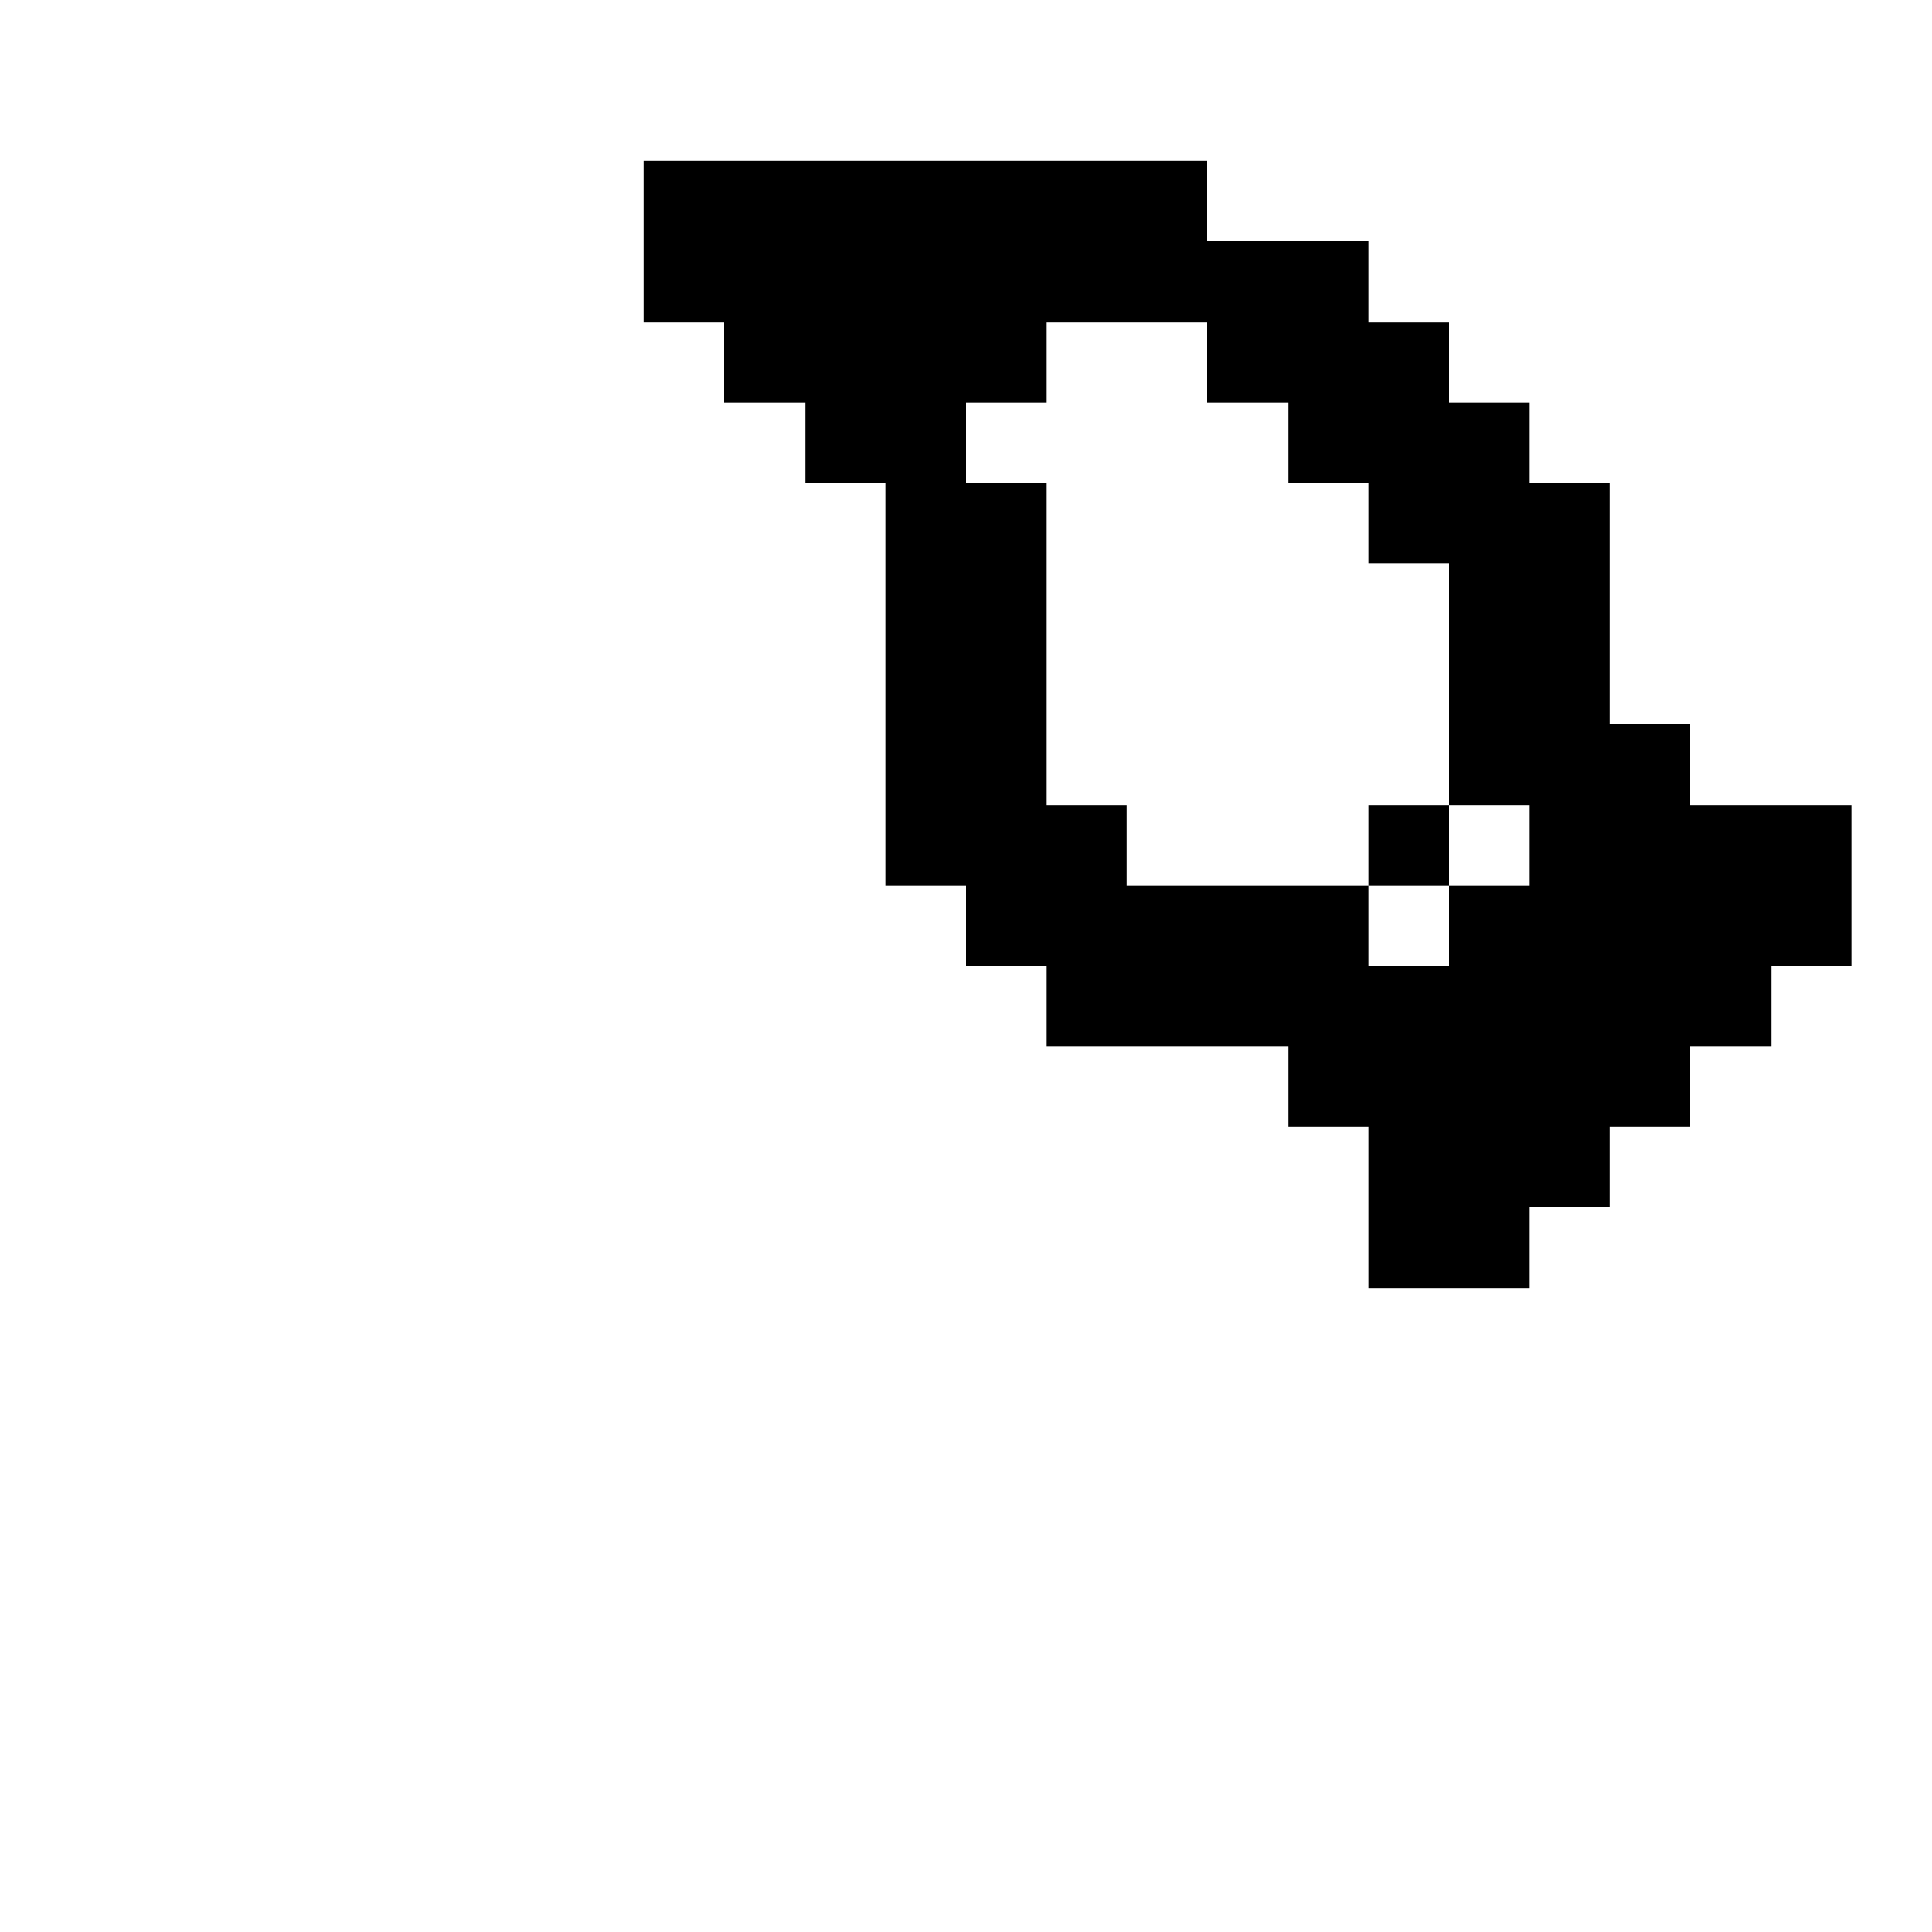
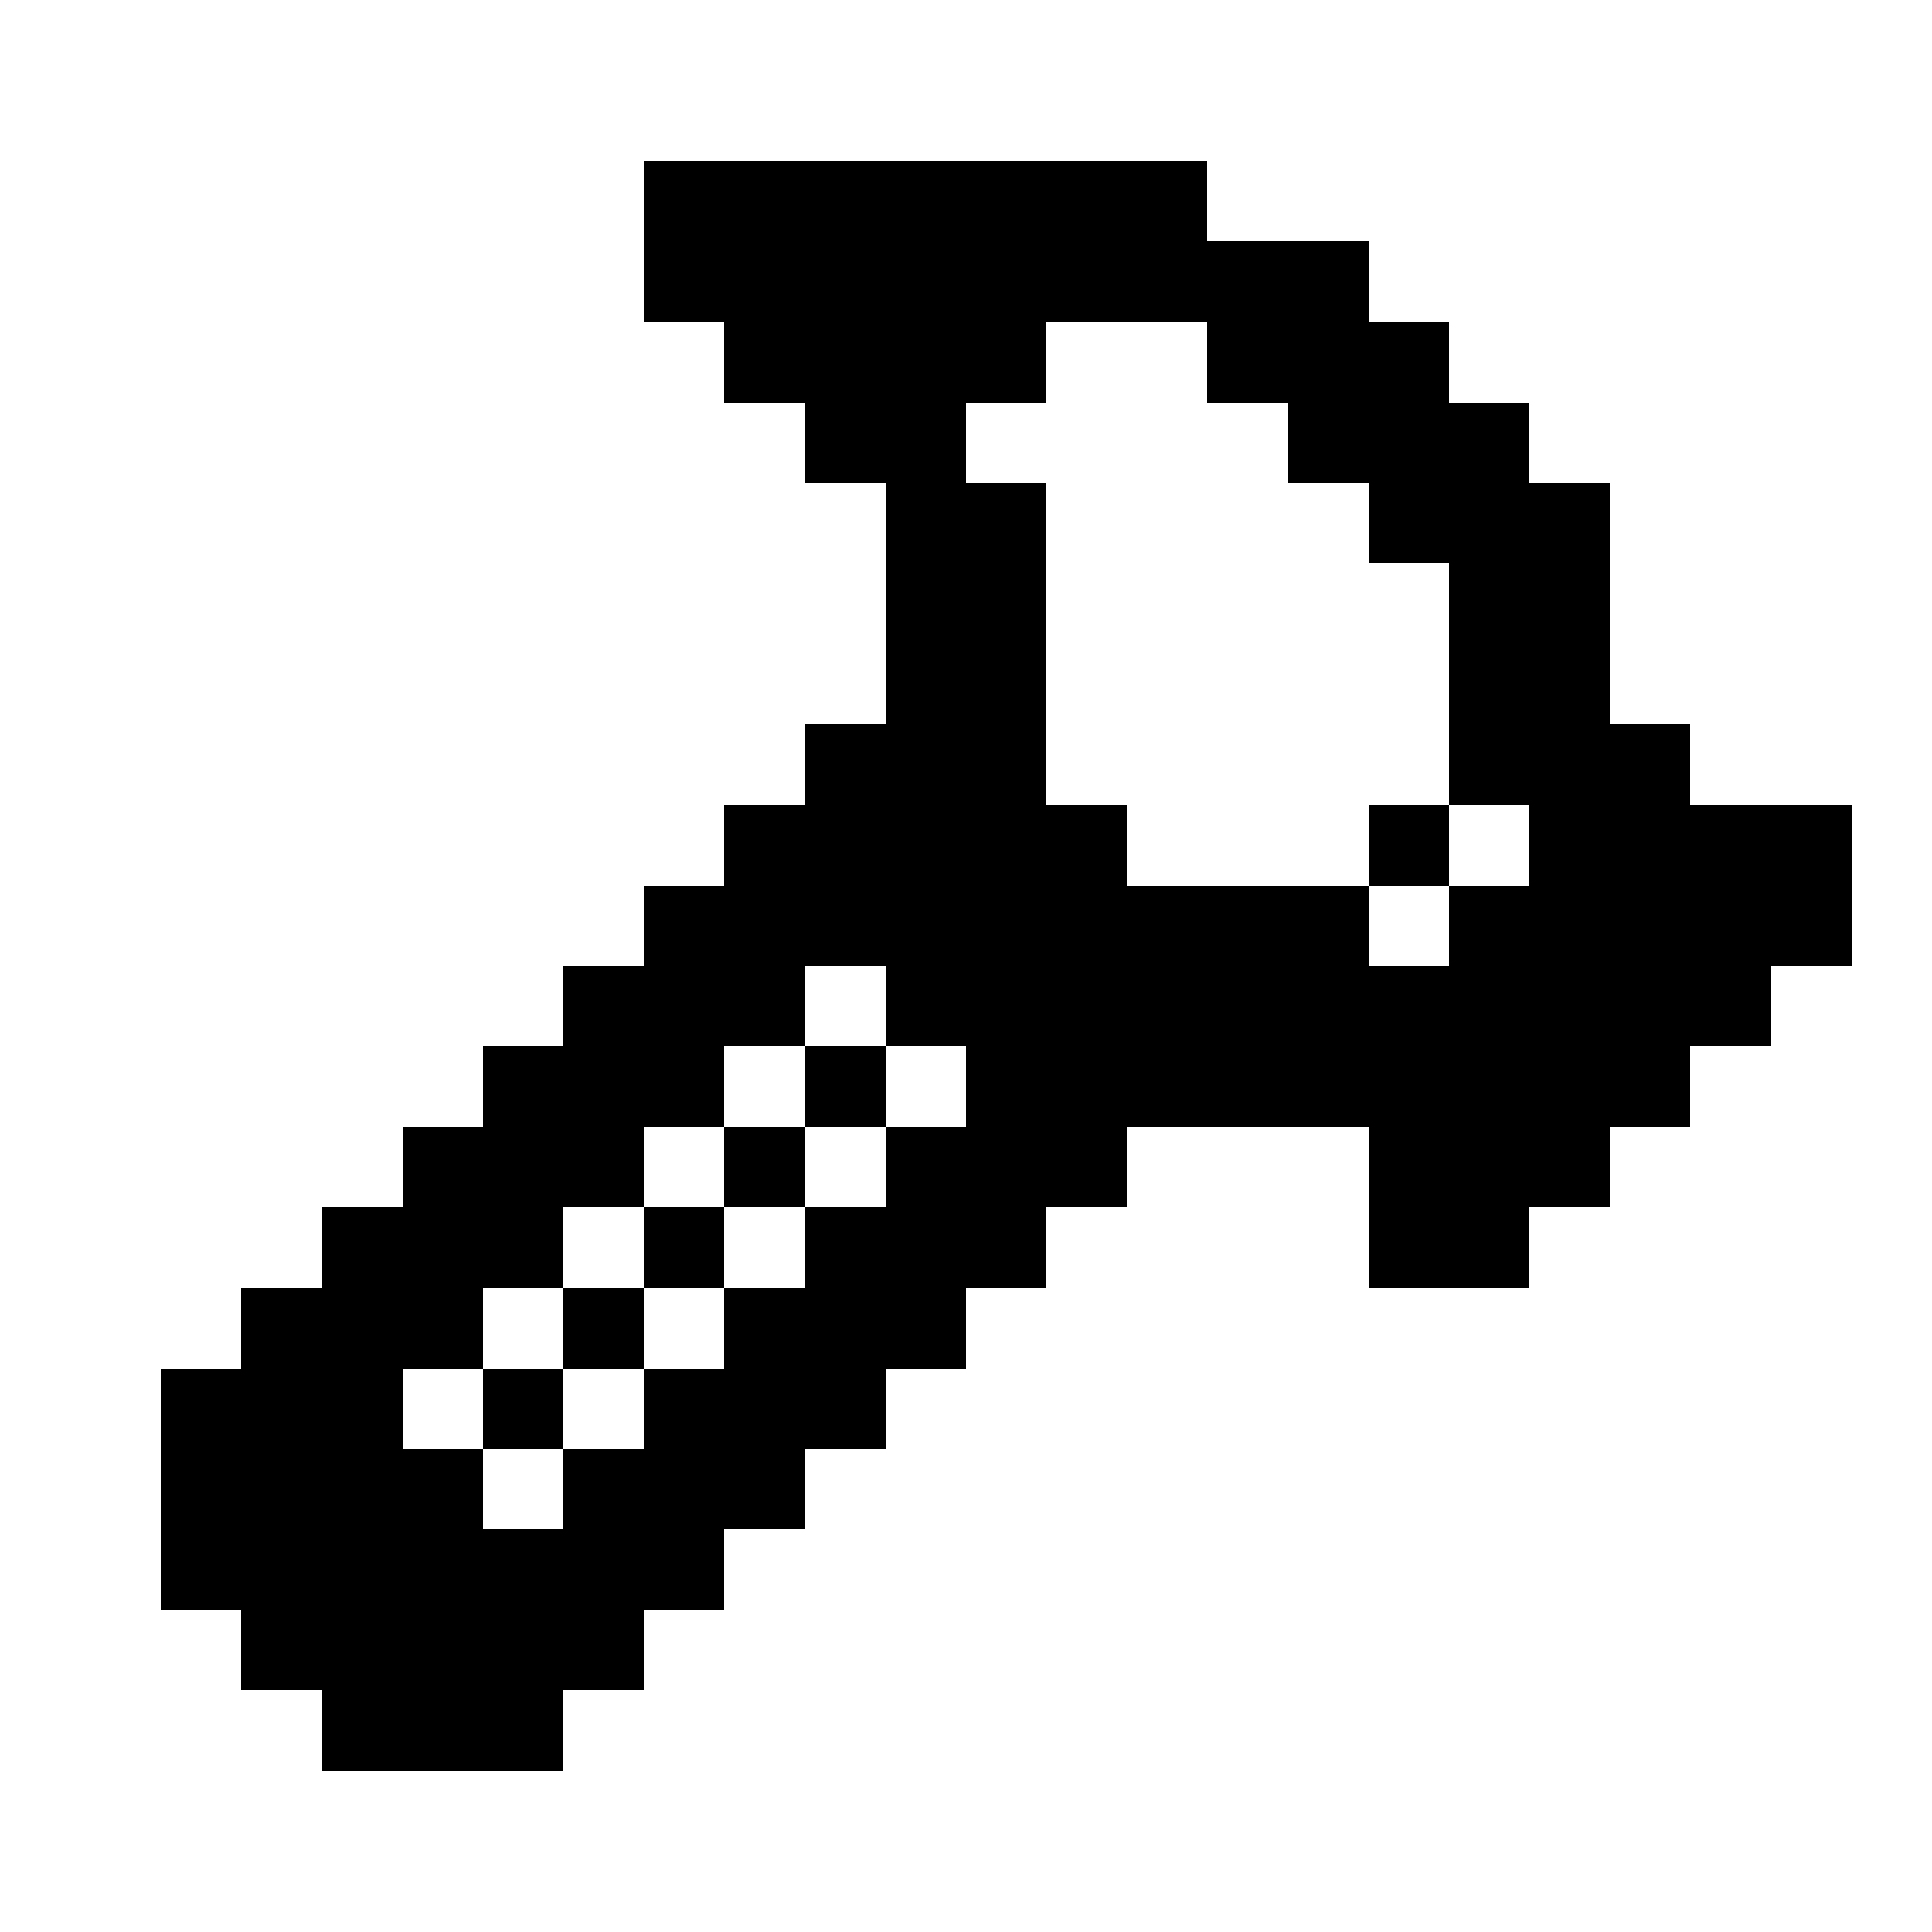
<svg xmlns="http://www.w3.org/2000/svg" width="24" height="24" viewBox="0 0 24 24" fill="currentColor" shape-rendering="crispEdges">
  <defs>
    <symbol id="px" viewBox="0 0 1 1" overflow="visible" preserveAspectRatio="none">
      <rect width="1" height="1" />
    </symbol>
  </defs>
  <use href="#px" x="8" y="2" width="7" height="1" />
  <use href="#px" x="8" y="3" width="9" height="1" />
  <use href="#px" x="9" y="4" width="4" height="1" />
  <use href="#px" x="15" y="4" width="3" height="1" />
  <use href="#px" x="10" y="5" width="2" height="1" />
  <use href="#px" x="16" y="5" width="3" height="1" />
  <use href="#px" x="11" y="6" width="2" height="1" />
  <use href="#px" x="17" y="6" width="3" height="1" />
  <use href="#px" x="11" y="7" width="2" height="1" />
  <use href="#px" x="18" y="7" width="2" height="1" />
  <use href="#px" x="11" y="8" width="2" height="1" />
  <use href="#px" x="18" y="8" width="2" height="1" />
-   <use href="#px" x="11" y="9" width="2" height="1" />
+   <use href="#px" x="10" y="9" width="3" height="1" />
  <use href="#px" x="18" y="9" width="3" height="1" />
-   <use href="#px" x="11" y="10" width="3" height="1" />
+   <use href="#px" x="9" y="10" width="5" height="1" />
  <use href="#px" x="17" y="10" width="1" height="1" />
  <use href="#px" x="19" y="10" width="4" height="1" />
-   <use href="#px" x="12" y="11" width="5" height="1" />
+   <use href="#px" x="8" y="11" width="9" height="1" />
  <use href="#px" x="18" y="11" width="5" height="1" />
-   <use href="#px" x="13" y="12" width="9" height="1" />
-   <use href="#px" x="16" y="13" width="5" height="1" />
+   <use href="#px" x="7" y="12" width="3" height="1" />
+   <use href="#px" x="11" y="12" width="11" height="1" />
+   <use href="#px" x="6" y="13" width="3" height="1" />
+   <use href="#px" x="10" y="13" width="1" height="1" />
+   <use href="#px" x="12" y="13" width="9" height="1" />
+   <use href="#px" x="5" y="14" width="3" height="1" />
+   <use href="#px" x="9" y="14" width="1" height="1" />
+   <use href="#px" x="11" y="14" width="3" height="1" />
  <use href="#px" x="17" y="14" width="3" height="1" />
+   <use href="#px" x="4" y="15" width="3" height="1" />
+   <use href="#px" x="8" y="15" width="1" height="1" />
+   <use href="#px" x="10" y="15" width="3" height="1" />
  <use href="#px" x="17" y="15" width="2" height="1" />
+   <use href="#px" x="3" y="16" width="3" height="1" />
+   <use href="#px" x="7" y="16" width="1" height="1" />
+   <use href="#px" x="9" y="16" width="3" height="1" />
+   <use href="#px" x="2" y="17" width="3" height="1" />
+   <use href="#px" x="6" y="17" width="1" height="1" />
+   <use href="#px" x="8" y="17" width="3" height="1" />
+   <use href="#px" x="2" y="18" width="4" height="1" />
+   <use href="#px" x="7" y="18" width="3" height="1" />
+   <use href="#px" x="2" y="19" width="7" height="1" />
+   <use href="#px" x="3" y="20" width="5" height="1" />
+   <use href="#px" x="4" y="21" width="3" height="1" />
</svg>
